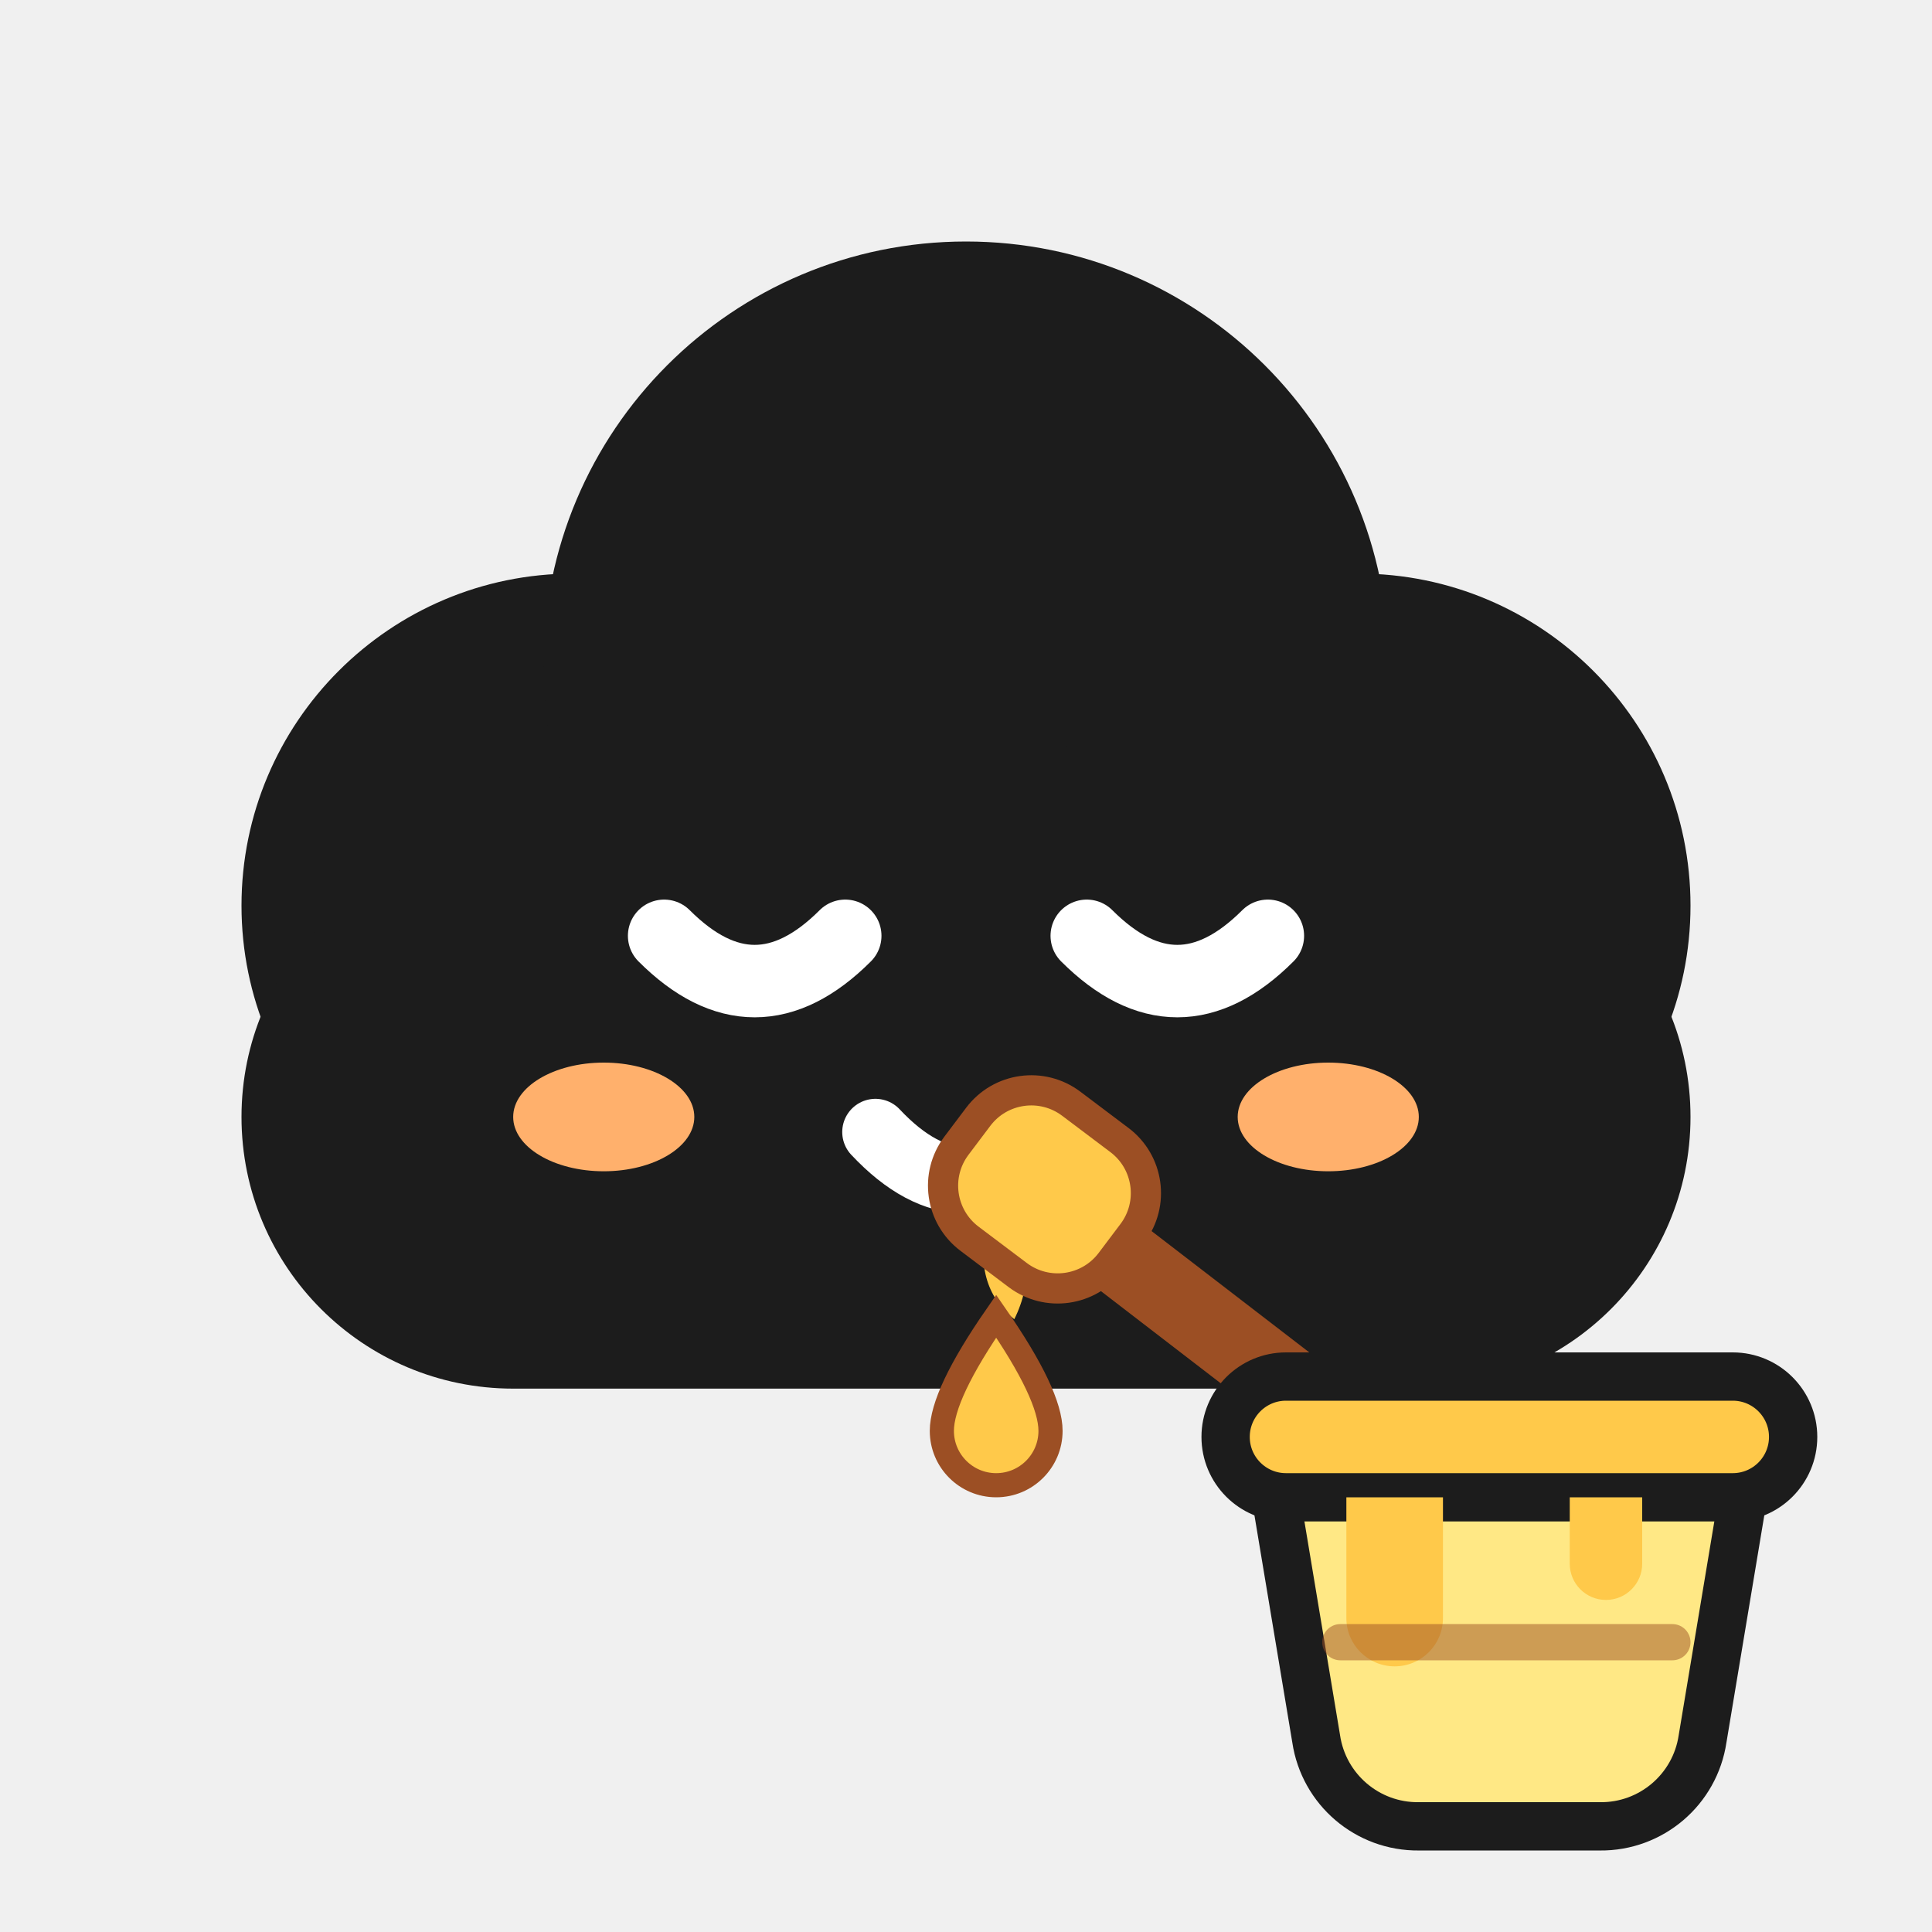
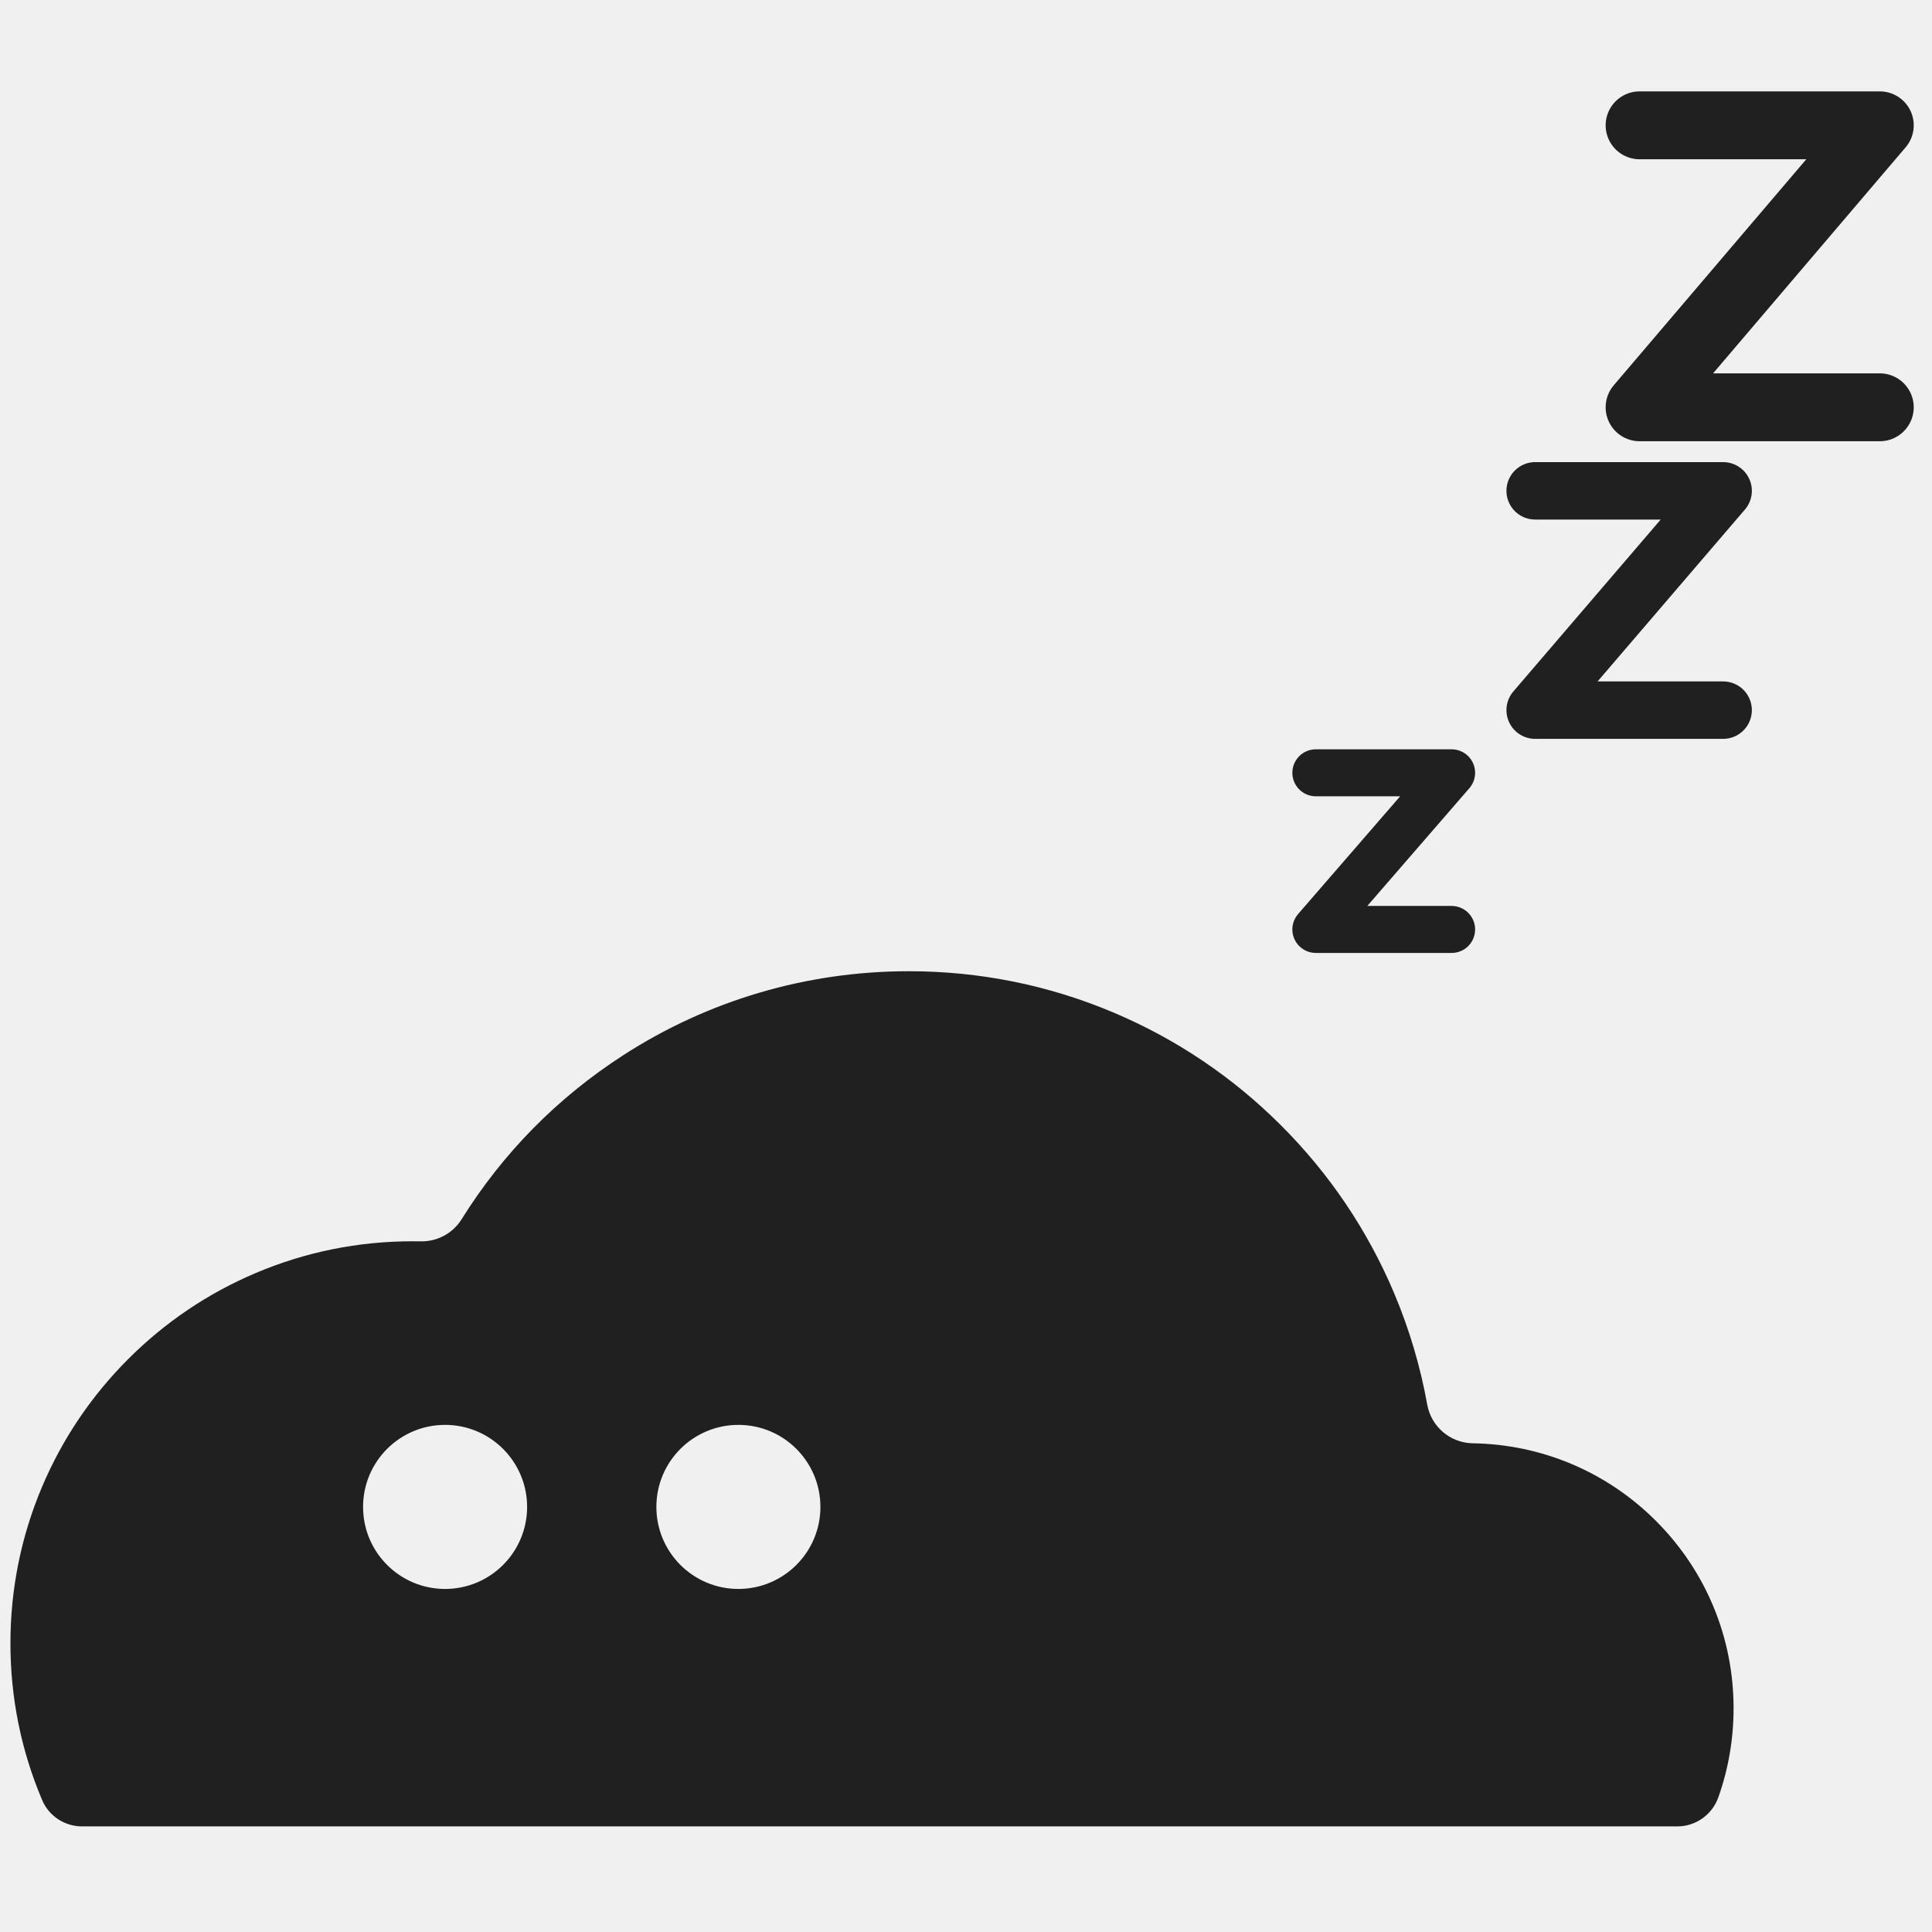
- <svg xmlns="http://www.w3.org/2000/svg" viewBox="0 0 64 64" role="img" aria-labelledby="t">
-   <g fill="#1c1c1c">
-     <circle cx="19" cy="30" r="11" />
-     <circle cx="32" cy="22" r="14" />
-     <circle cx="45" cy="30" r="11" />
-     <rect x="8" y="28" width="48" height="18" rx="9" />
+ <svg xmlns="http://www.w3.org/2000/svg" viewBox="-2 10 370 370" role="img" aria-labelledby="t">
+   <path class="ink" transform="translate(330 196) scale(-1 1)" d="M157.975 0C177.479 0 196.407 5.575 212.711 16.129C225.295 24.27 235.683 34.821 243.592 47.492C245.241 50.133 248.131 51.733 251.235 51.733H251.419C251.943 51.724 252.473 51.72 252.997 51.72C263.39 51.72 273.477 53.757 282.974 57.775C292.142 61.653 300.38 67.206 307.445 74.272C314.515 81.342 320.064 89.575 323.946 98.743C327.964 108.24 330.002 118.327 330.002 128.72C330.002 139.113 327.964 149.195 323.946 158.692C323.937 158.709 323.933 158.727 323.924 158.744C322.63 161.805 319.6 163.777 316.273 163.777H10.782C7.24 163.777 4.101 161.538 2.916 158.202C1.001 152.807 0 147.061 0 141.163C0 127.605 5.282 114.86 14.87 105.267C24.244 95.893 36.701 90.615 49.944 90.406C54.255 90.34 57.911 87.227 58.672 82.986C59.979 75.688 62.117 68.496 65.025 61.614C70.105 49.599 77.38 38.808 86.641 29.548C95.906 20.283 106.692 13.012 118.707 7.931C131.146 2.667 144.359 0 157.975 0ZM190.587 86.881C181.913 86.881 174.882 93.916 174.882 102.591C174.882 111.266 181.913 118.296 190.587 118.301C199.262 118.301 206.297 111.27 206.297 102.591C206.297 93.912 199.262 86.881 190.587 86.881ZM246.762 86.881C238.088 86.881 231.053 93.916 231.053 102.591C231.053 111.266 238.088 118.301 246.762 118.301C255.437 118.301 262.468 111.27 262.468 102.591C262.468 93.912 255.437 86.881 246.762 86.881Z" />
+   <g class="zzz" fill="none" stroke-linecap="round" stroke-linejoin="round">
+     <path d="M250 158h26l-26 30h26" stroke-width="9" />
+     <path d="M292 104h36l-36 42h36" stroke-width="11" />
+     <path d="M326 34h46l-46 54h46" stroke-width="13" transform="translate(-14 0)" />
  </g>
-   <g fill="none" stroke="#ffffff" stroke-width="2.4" stroke-linecap="round">
-     <path d="M22 31q3 3 6 0" />
-     <path d="M36 31q3 3 6 0" />
-   </g>
-   <ellipse cx="20" cy="37" rx="3" ry="1.8" fill="#ffb06c" />
-   <ellipse cx="44" cy="37" rx="3" ry="1.8" fill="#ffb06c" />
-   <path d="M29 37.5q3 3.2 6 0" fill="none" stroke="#ffffff" stroke-width="2.2" stroke-linecap="round" />
-   <path d="M33.6 39.3q.9 2.6 0 4.4q-1.4-1.1-.9-3.3z" fill="#ffc94a" />
-   <path d="M35 40l13 10" stroke="#9c4f24" stroke-width="2.6" stroke-linecap="round" />
-   <g fill="#ffc94a" stroke="#9c4f24" stroke-width="1">
-     <rect x="31.4" y="36.6" width="6.4" height="5.6" rx="2.2" transform="rotate(37 34.6 39.4)" />
-   </g>
-   <path d="M33 43.6q1.8 2.6 1.8 3.8a1.8 1.8 0 0 1-3.6 0q0-1.2 1.8-3.8z" fill="#ffc94a" stroke="#9c4f24" stroke-width=".8" />
-   <path d="M42 48h16l-1.6 9.6a3.4 3.4 0 0 1-3.4 2.9h-6a3.4 3.4 0 0 1-3.4-2.9z" fill="#ffe885" stroke="#1c1c1c" stroke-width="1.6" stroke-linejoin="round" />
-   <rect x="40.6" y="45.6" width="18.8" height="4" rx="2" fill="#ffc94a" stroke="#1c1c1c" stroke-width="1.6" />
-   <path d="M44.6 49.6v4a1.6 1.6 0 0 0 3.2 0v-4z" fill="#ffc94a" />
-   <path d="M52 49.6v2.2a1.2 1.2 0 0 0 2.4 0v-2.2z" fill="#ffc94a" />
-   <path d="M44.4 54.4h11" stroke="#9c4f24" stroke-width="1.2" stroke-linecap="round" opacity=".5" />
+   <style>
+     .ink { fill: #202020; } .zzz { stroke: #202020; }
+     @media (prefers-color-scheme: dark) { .ink { fill: #FDFAE8; } .zzz { stroke: #FDFAE8; } }
+   </style>
</svg>
